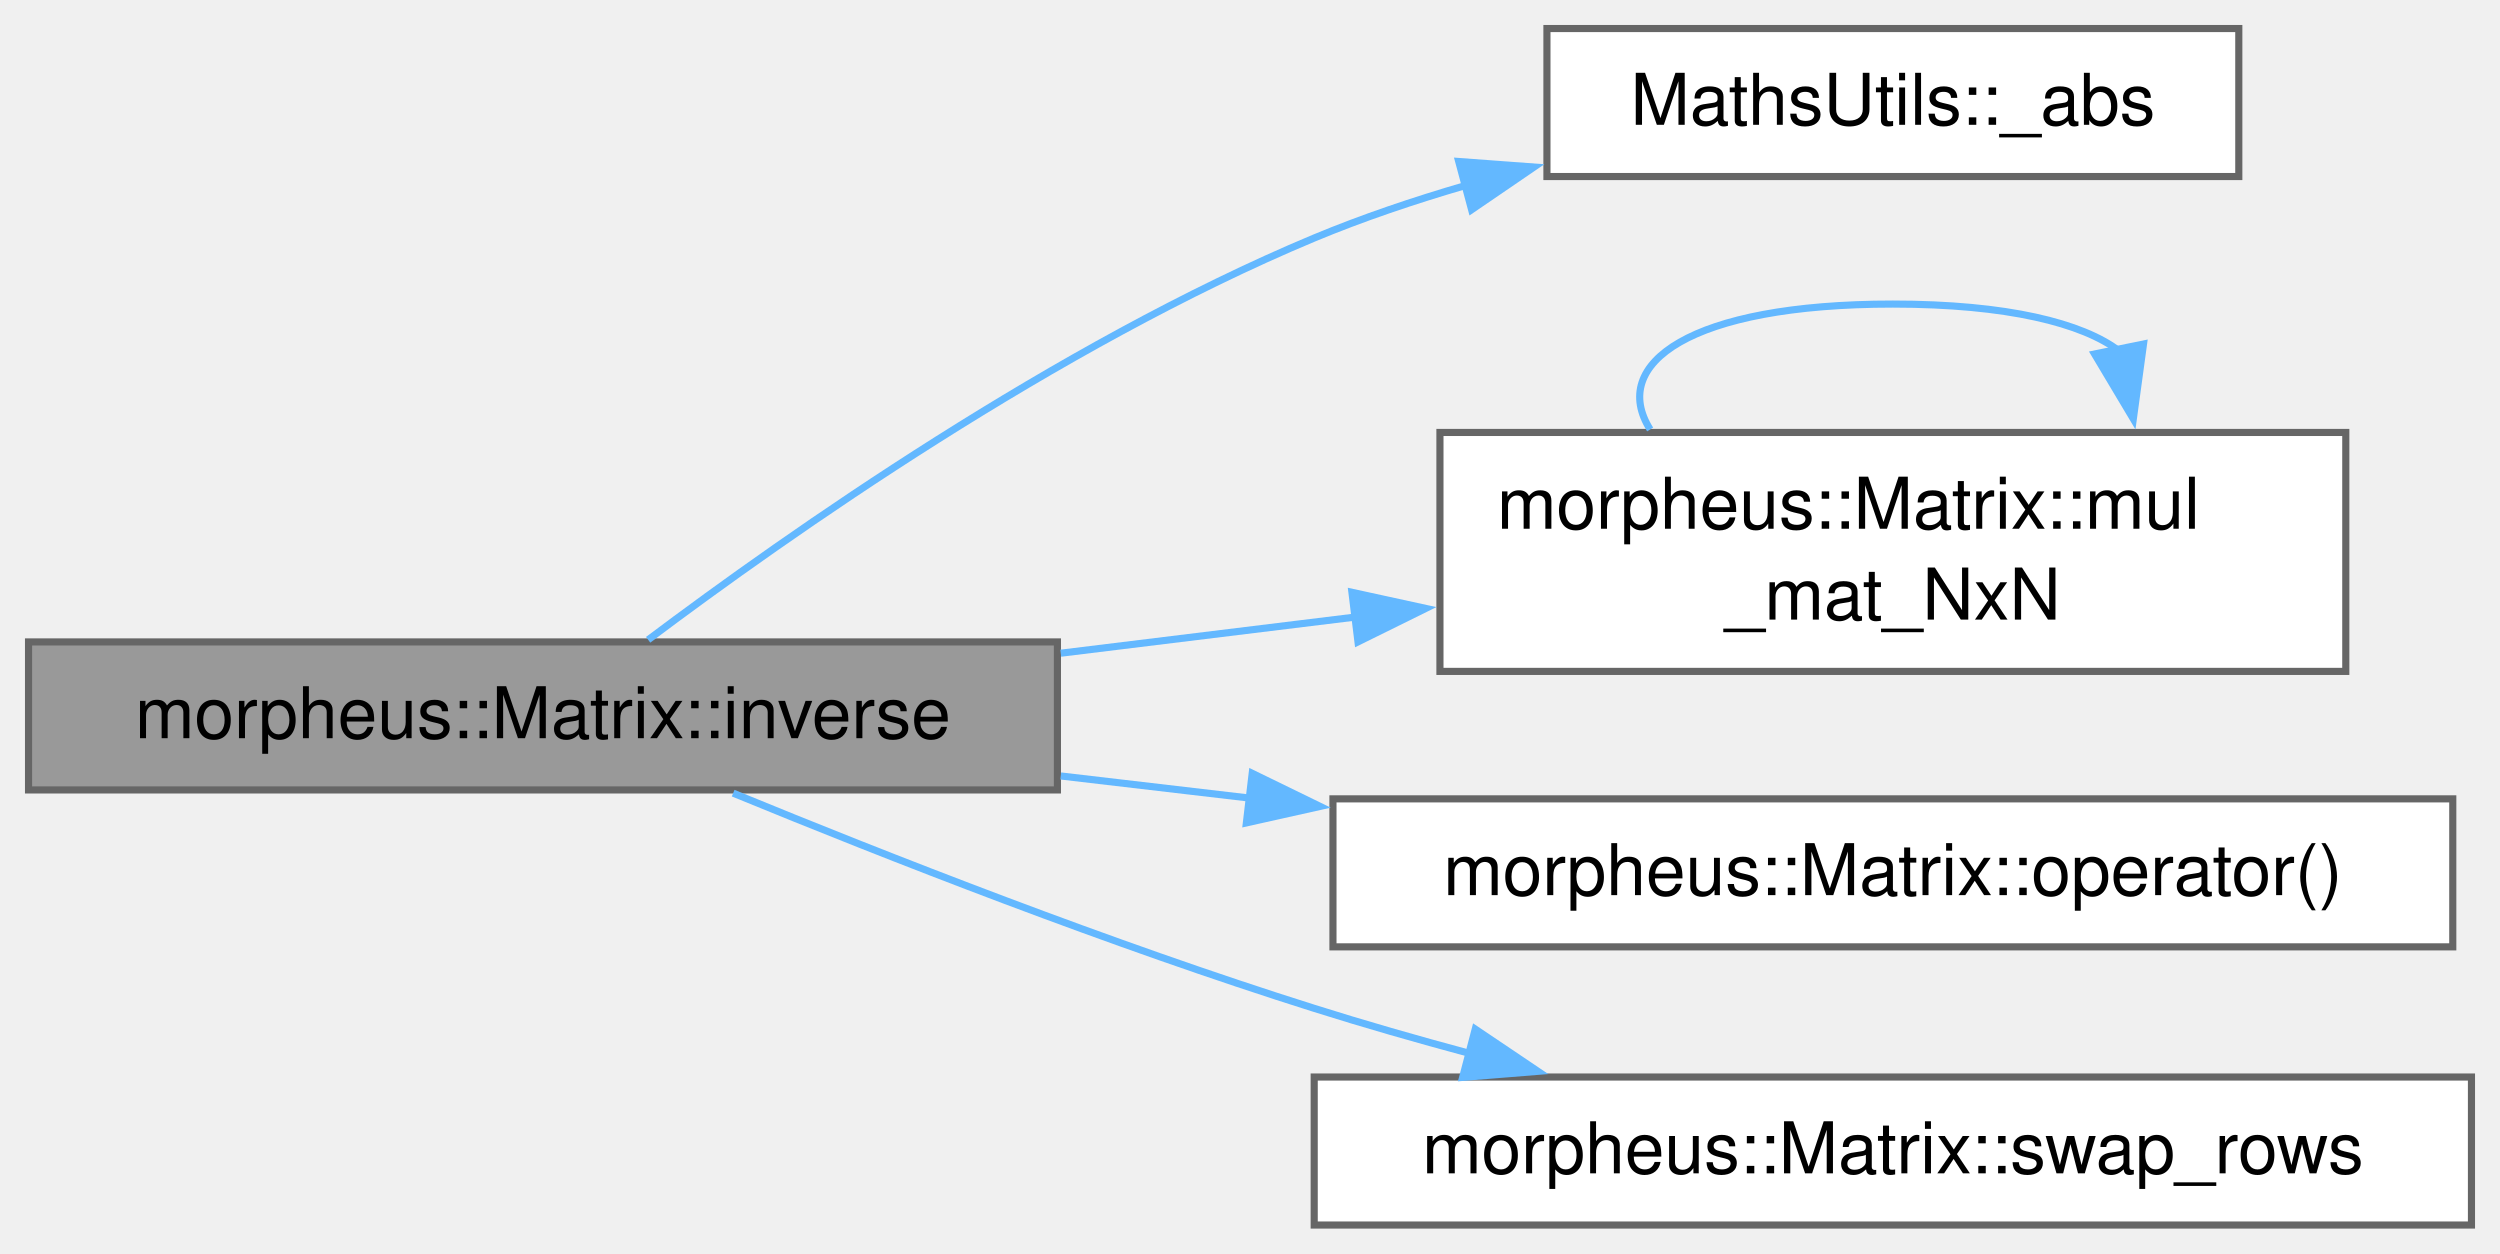
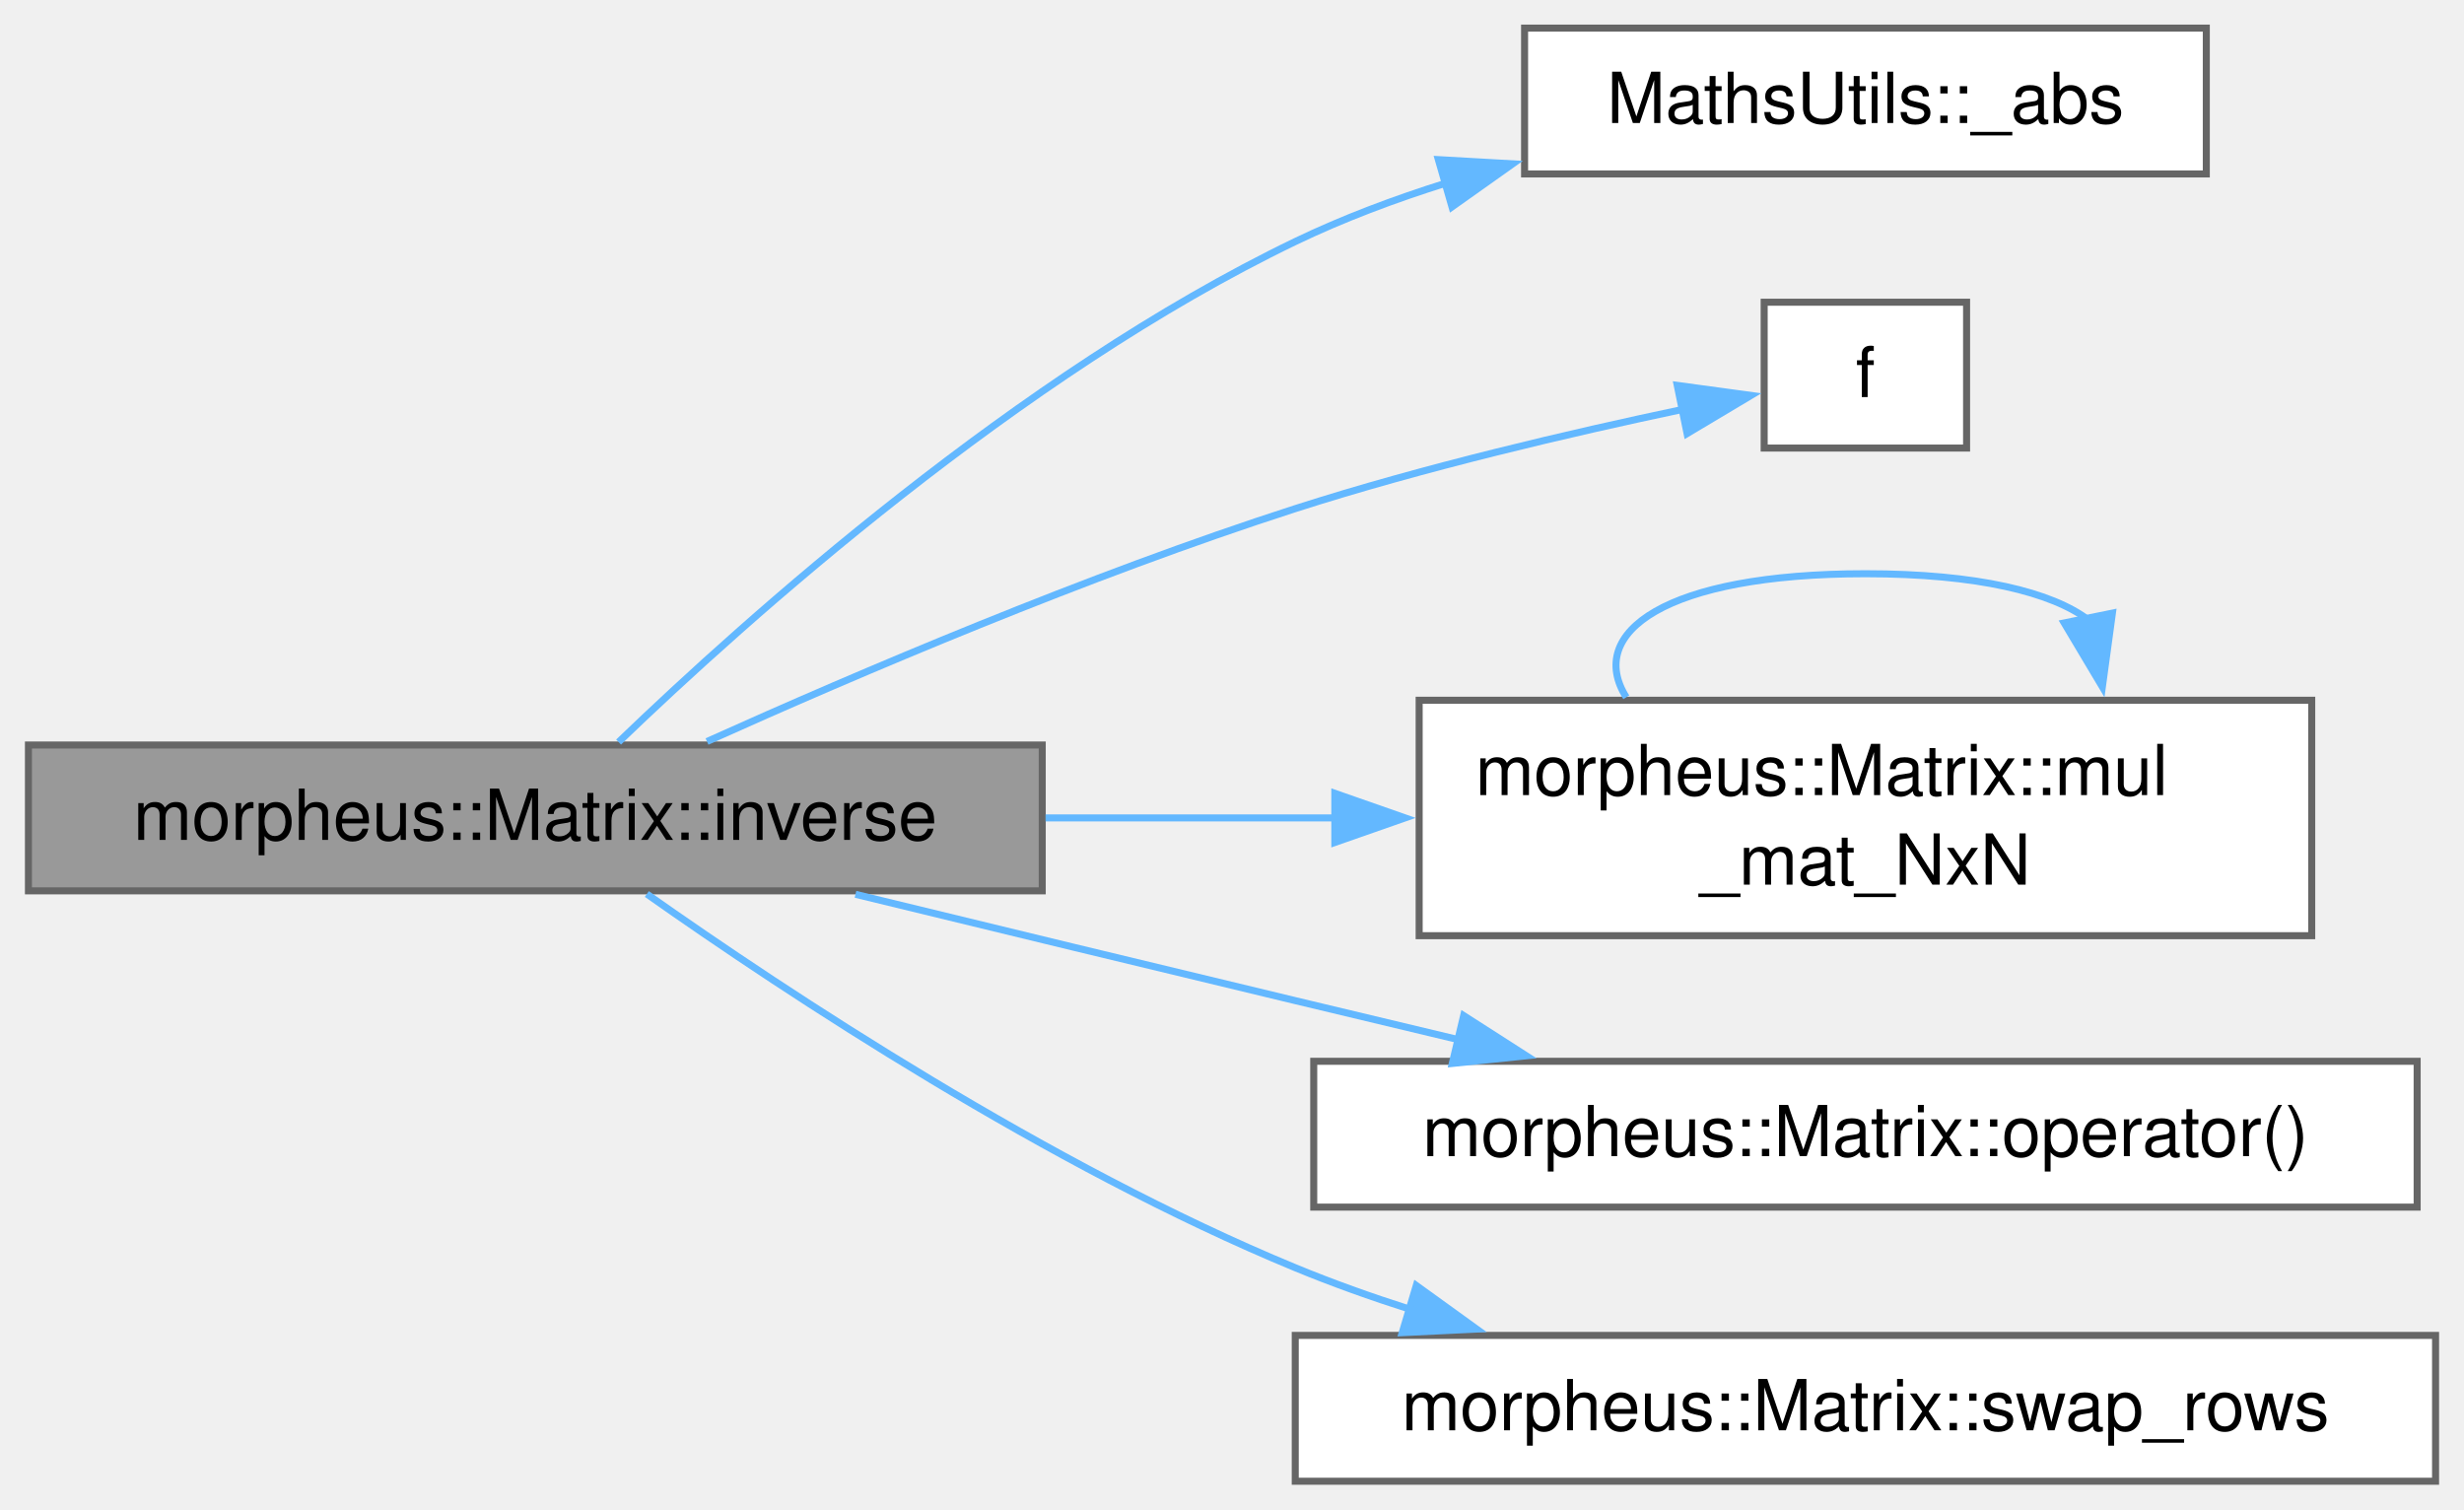
- <svg xmlns="http://www.w3.org/2000/svg" xmlns:xlink="http://www.w3.org/1999/xlink" width="351pt" height="176pt" viewBox="0.00 0.00 350.50 175.75">
-   <g id="graph0" class="graph" transform="scale(1 1) rotate(0) translate(4 171.75)">
+ <svg xmlns="http://www.w3.org/2000/svg" xmlns:xlink="http://www.w3.org/1999/xlink" width="351pt" height="215pt" viewBox="0.00 0.00 350.50 214.75">
+   <g id="graph0" class="graph" transform="scale(1 1) rotate(0) translate(4 210.75)">
    <g id="Node000001" class="node">
      <g id="a_Node000001">
        <a xlink:title="Compute the inverse of the matrix using Gauss–Jordan elimination.">
-           <polygon fill="#999999" stroke="#666666" points="144.25,-81.75 0,-81.75 0,-61 144.25,-61 144.25,-81.75" />
-           <text text-anchor="middle" x="72.12" y="-68.25" font-family="Helvetica,sans-Serif" font-size="10.00">morpheus::Matrix::inverse</text>
+           <polygon fill="#999999" stroke="#666666" points="144.25,-104.75 0,-104.75 0,-84 144.25,-84 144.25,-104.75" />
+           <text text-anchor="middle" x="72.12" y="-91.25" font-family="Helvetica,sans-Serif" font-size="10.00">morpheus::Matrix::inverse</text>
        </a>
      </g>
    </g>
    <g id="Node000002" class="node">
      <g id="a_Node000002">
        <a xlink:href="classMathsUtils.html#aef7c171225ec5072076aa1bc0182cc02" target="_top" xlink:title=" ">
-           <polygon fill="white" stroke="#666666" points="309.88,-167.75 212.88,-167.75 212.88,-147 309.88,-147 309.88,-167.75" />
-           <text text-anchor="middle" x="261.38" y="-154.25" font-family="Helvetica,sans-Serif" font-size="10.00">MathsUtils::_abs</text>
+           <polygon fill="white" stroke="#666666" points="309.88,-206.75 212.88,-206.75 212.88,-186 309.88,-186 309.88,-206.75" />
+           <text text-anchor="middle" x="261.38" y="-193.25" font-family="Helvetica,sans-Serif" font-size="10.00">MathsUtils::_abs</text>
        </a>
      </g>
    </g>
    <g id="edge1_Node000001_Node000002" class="edge">
      <g id="a_edge1_Node000001_Node000002">
        <a xlink:title=" ">
-           <path fill="none" stroke="#63b8ff" d="M86.87,-82.05C106.51,-96.81 144.22,-123.32 180.25,-138.38 186.99,-141.19 194.24,-143.64 201.52,-145.76" />
-           <polygon fill="#63b8ff" stroke="#63b8ff" points="200.51,-149.11 211.07,-148.33 202.32,-142.35 200.51,-149.11" />
+           <path fill="none" stroke="#63b8ff" d="M83.97,-105.17C102.24,-122.75 141,-157.47 180.25,-176.38 187.02,-179.64 194.37,-182.4 201.79,-184.73" />
+           <polygon fill="#63b8ff" stroke="#63b8ff" points="200.61,-188.04 211.19,-187.44 202.55,-181.31 200.61,-188.04" />
        </a>
      </g>
    </g>
    <g id="Node000003" class="node">
      <g id="a_Node000003">
+         <a xlink:href="test_8cpp.html#ac98b56079897338f0f7e64c44ef890cc" target="_top" xlink:title=" ">
+           <polygon fill="white" stroke="#666666" points="275.77,-167.75 246.97,-167.75 246.97,-147 275.77,-147 275.77,-167.75" />
+           <text text-anchor="middle" x="261.38" y="-154.25" font-family="Helvetica,sans-Serif" font-size="10.00">f</text>
+         </a>
+       </g>
+     </g>
+     <g id="edge2_Node000001_Node000003" class="edge">
+       <g id="a_edge2_Node000001_Node000003">
+         <a xlink:title=" ">
+           <path fill="none" stroke="#63b8ff" d="M96.55,-105.25C118,-114.9 150.78,-128.89 180.25,-138.38 198.47,-144.24 219.55,-149.16 235.51,-152.53" />
+           <polygon fill="#63b8ff" stroke="#63b8ff" points="234.6,-155.92 245.1,-154.49 236,-149.06 234.6,-155.92" />
+         </a>
+       </g>
+     </g>
+     <g id="Node000004" class="node">
+       <g id="a_Node000004">
        <a xlink:href="classmorpheus_1_1Matrix.html#ac23f5528f6fa1f5501c67e785d4cdf6d" target="_top" xlink:title="Specialized fast multiplication for fixed-size square matrices (supports N = 4, 8,...">
          <polygon fill="white" stroke="#666666" points="324.88,-111.12 197.88,-111.12 197.88,-77.62 324.88,-77.62 324.88,-111.12" />
          <text text-anchor="start" x="205.88" y="-97.62" font-family="Helvetica,sans-Serif" font-size="10.00">morpheus::Matrix::mul</text>
          <text text-anchor="middle" x="261.38" y="-84.88" font-family="Helvetica,sans-Serif" font-size="10.00">_mat_NxN</text>
        </a>
      </g>
    </g>
-     <g id="edge2_Node000001_Node000003" class="edge">
-       <g id="a_edge2_Node000001_Node000003">
+     <g id="edge3_Node000001_Node000004" class="edge">
+       <g id="a_edge3_Node000001_Node000004">
        <a xlink:title=" ">
-           <path fill="none" stroke="#63b8ff" d="M144.72,-80.17C158.27,-81.83 172.47,-83.58 186.1,-85.25" />
-           <polygon fill="#63b8ff" stroke="#63b8ff" points="185.54,-88.71 195.89,-86.45 186.39,-81.76 185.54,-88.71" />
+           <path fill="none" stroke="#63b8ff" d="M144.72,-94.38C158.27,-94.38 172.47,-94.38 186.1,-94.38" />
+           <polygon fill="#63b8ff" stroke="#63b8ff" points="185.88,-97.88 195.88,-94.38 185.88,-90.88 185.88,-97.88" />
        </a>
      </g>
    </g>
-     <g id="Node000004" class="node">
-       <g id="a_Node000004">
+     <g id="Node000005" class="node">
+       <g id="a_Node000005">
        <a xlink:href="classmorpheus_1_1Matrix.html#ad522ddc1c4cd3037496211d01275168a" target="_top" xlink:title="Element access (mutable)">
          <polygon fill="white" stroke="#666666" points="339.88,-59.75 182.88,-59.75 182.88,-39 339.88,-39 339.88,-59.75" />
          <text text-anchor="middle" x="261.38" y="-46.25" font-family="Helvetica,sans-Serif" font-size="10.00">morpheus::Matrix::operator()</text>
        </a>
      </g>
    </g>
-     <g id="edge4_Node000001_Node000004" class="edge">
-       <g id="a_edge4_Node000001_Node000004">
+     <g id="edge5_Node000001_Node000005" class="edge">
+       <g id="a_edge5_Node000001_Node000005">
        <a xlink:title=" ">
-           <path fill="none" stroke="#63b8ff" d="M144.72,-62.96C153.43,-61.94 162.41,-60.88 171.34,-59.84" />
-           <polygon fill="#63b8ff" stroke="#63b8ff" points="171.56,-63.33 181.08,-58.69 170.74,-56.38 171.56,-63.33" />
+           <path fill="none" stroke="#63b8ff" d="M117.68,-83.51C136.92,-78.83 159.69,-73.31 180.25,-68.38 187.81,-66.56 195.77,-64.66 203.63,-62.79" />
+           <polygon fill="#63b8ff" stroke="#63b8ff" points="204.21,-66.25 213.13,-60.53 202.59,-59.44 204.21,-66.25" />
        </a>
      </g>
    </g>
-     <g id="Node000005" class="node">
-       <g id="a_Node000005">
+     <g id="Node000006" class="node">
+       <g id="a_Node000006">
        <a xlink:href="classmorpheus_1_1Matrix.html#a8b2dfeb08ff63446f08da77d15daa345" target="_top" xlink:title="Swap two rows of the matrix.">
          <polygon fill="white" stroke="#666666" points="342.5,-20.75 180.25,-20.75 180.25,0 342.5,0 342.5,-20.75" />
          <text text-anchor="middle" x="261.38" y="-7.25" font-family="Helvetica,sans-Serif" font-size="10.00">morpheus::Matrix::swap_rows</text>
        </a>
      </g>
    </g>
-     <g id="edge5_Node000001_Node000005" class="edge">
-       <g id="a_edge5_Node000001_Node000005">
+     <g id="edge6_Node000001_Node000006" class="edge">
+       <g id="a_edge6_Node000001_Node000006">
        <a xlink:title=" ">
-           <path fill="none" stroke="#63b8ff" d="M98.79,-60.55C120.3,-51.71 151.95,-39.29 180.25,-30.38 187.24,-28.17 194.64,-26.05 202,-24.07" />
-           <polygon fill="#63b8ff" stroke="#63b8ff" points="202.83,-27.47 211.62,-21.55 201.06,-20.7 202.83,-27.47" />
+           <path fill="none" stroke="#63b8ff" d="M87.99,-83.55C108.01,-69.44 145.21,-44.84 180.25,-30.38 185.5,-28.21 191.04,-26.23 196.66,-24.44" />
+           <polygon fill="#63b8ff" stroke="#63b8ff" points="197.47,-27.85 206.06,-21.65 195.47,-21.14 197.47,-27.85" />
        </a>
      </g>
    </g>
-     <g id="edge3_Node000003_Node000003" class="edge">
-       <g id="a_edge3_Node000003_Node000003">
+     <g id="edge4_Node000004_Node000004" class="edge">
+       <g id="a_edge4_Node000004_Node000004">
        <a xlink:title=" ">
          <path fill="none" stroke="#63b8ff" d="M227.35,-111.54C221.57,-120.74 232.91,-129.12 261.38,-129.12 277.38,-129.12 287.98,-126.47 293.15,-122.51" />
          <polygon fill="#63b8ff" stroke="#63b8ff" points="296.52,-123.52 295.09,-113.02 289.66,-122.12 296.52,-123.52" />
        </a>
      </g>
    </g>
  </g>
</svg>
